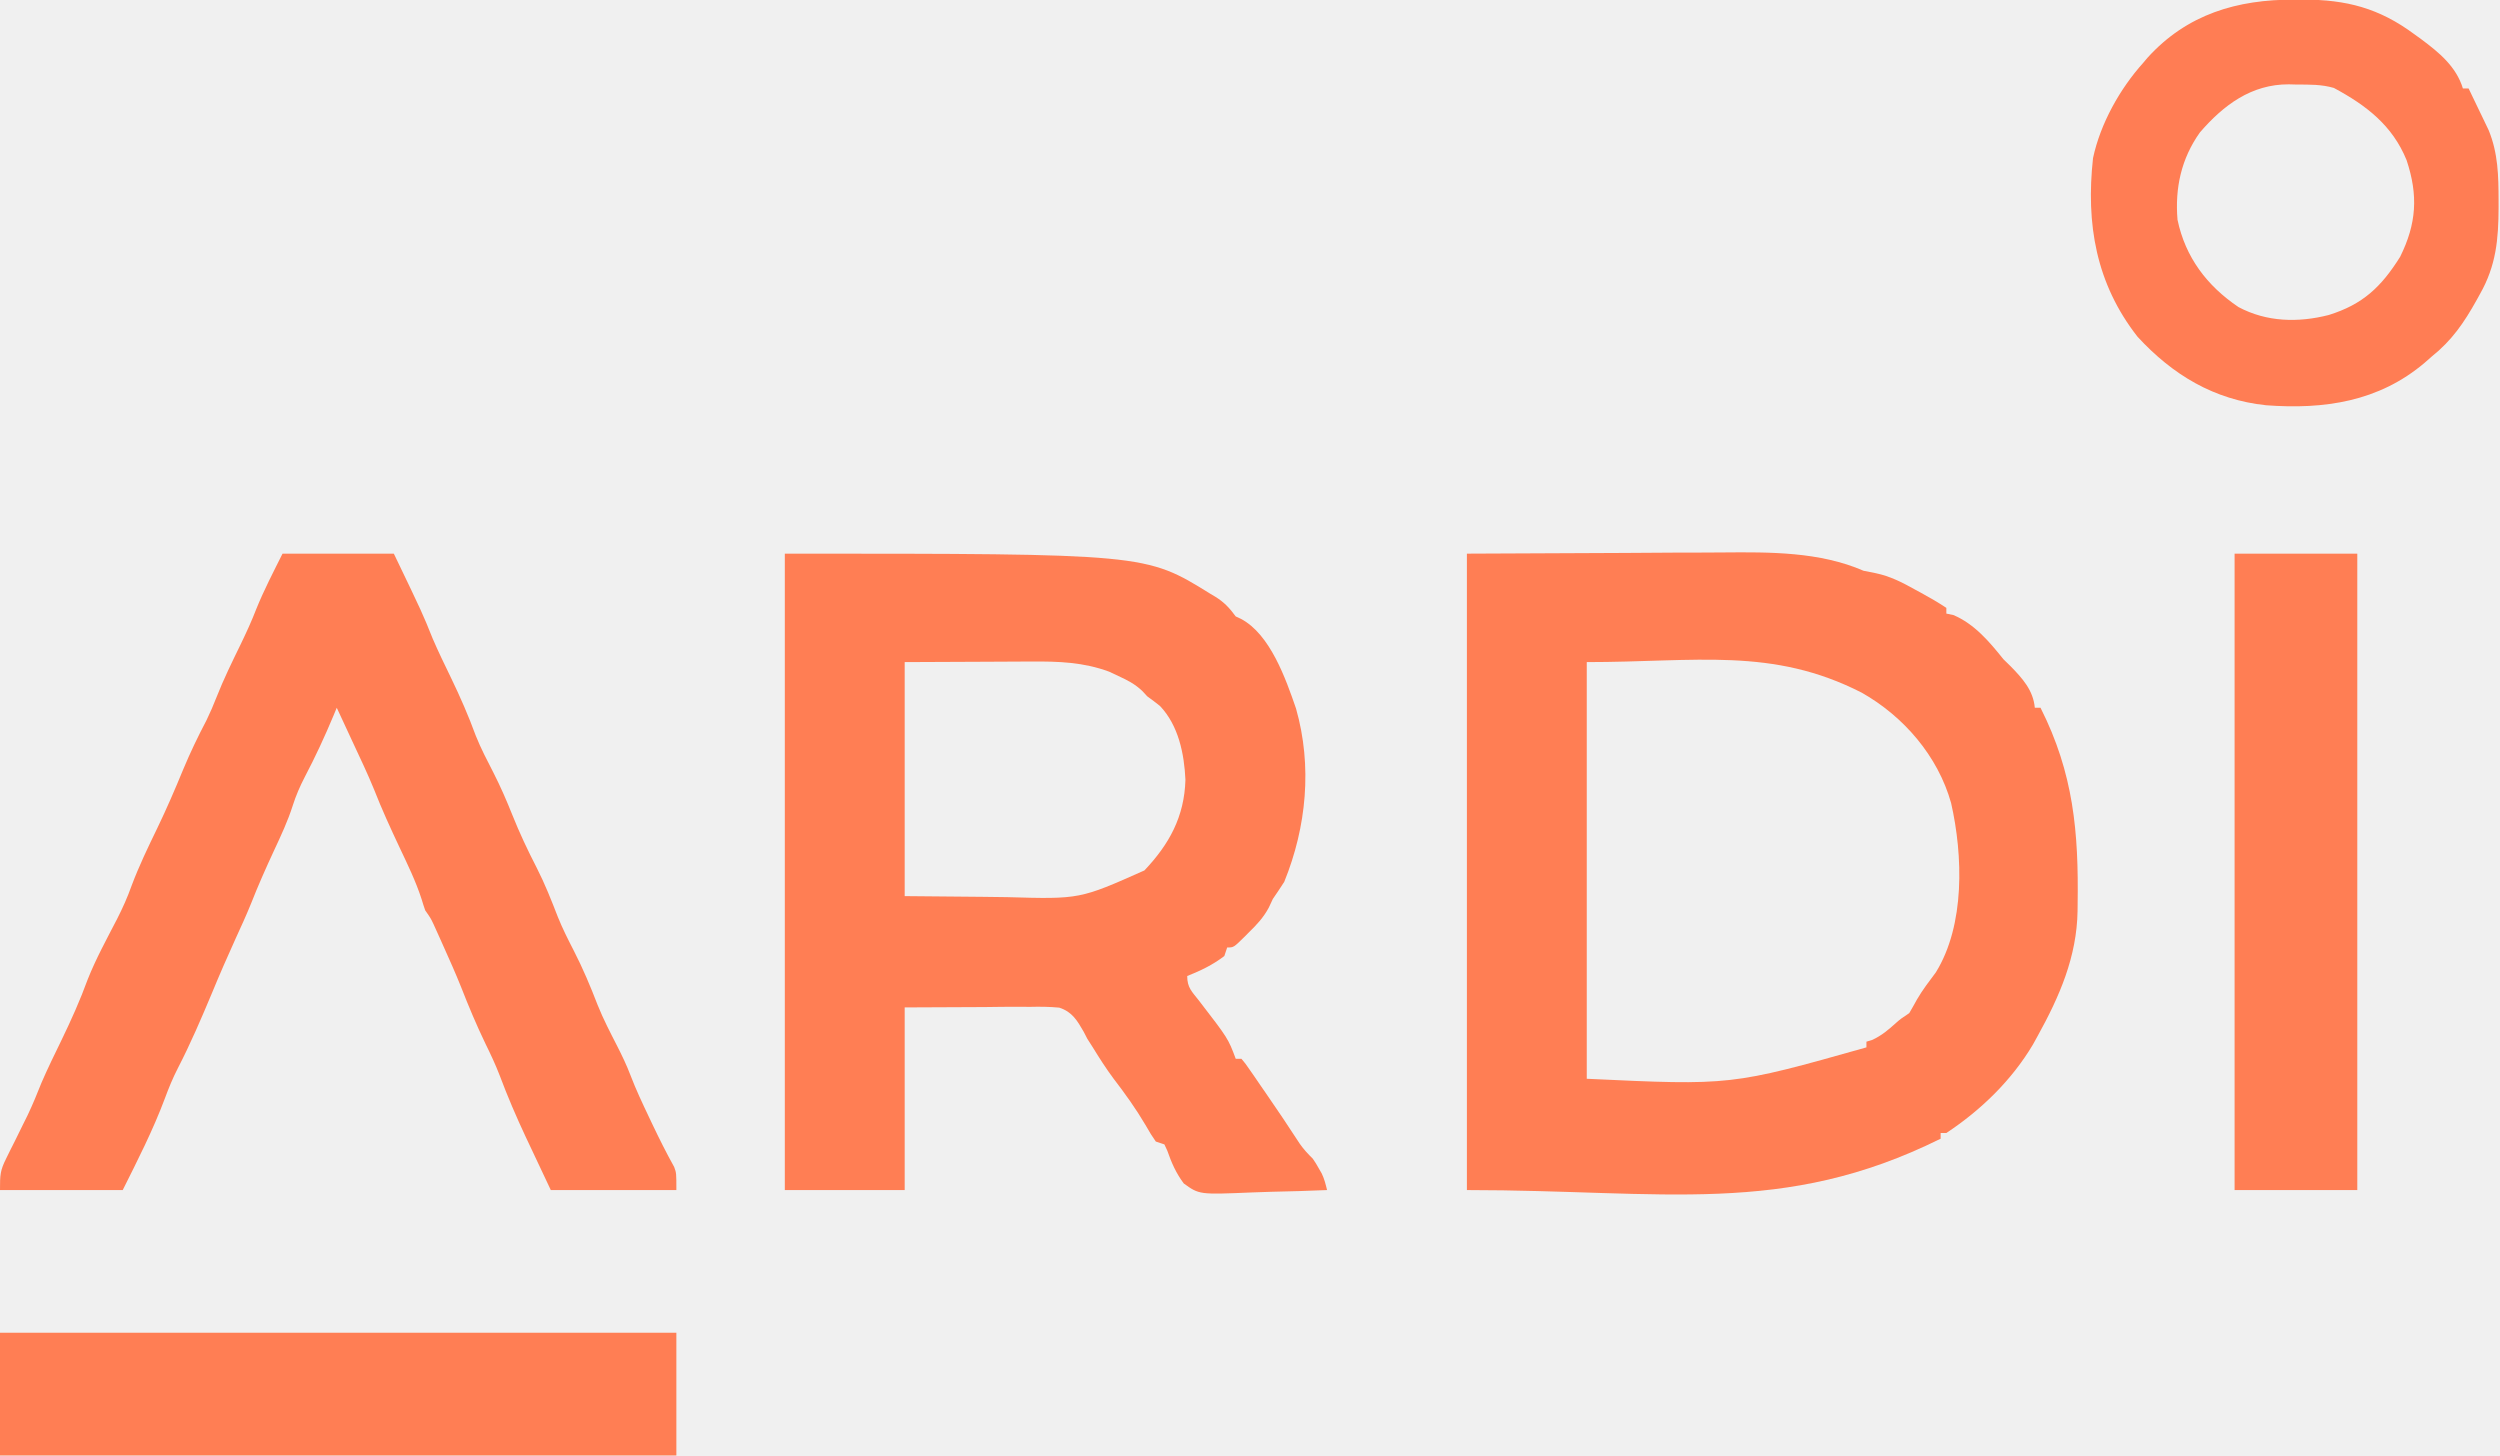
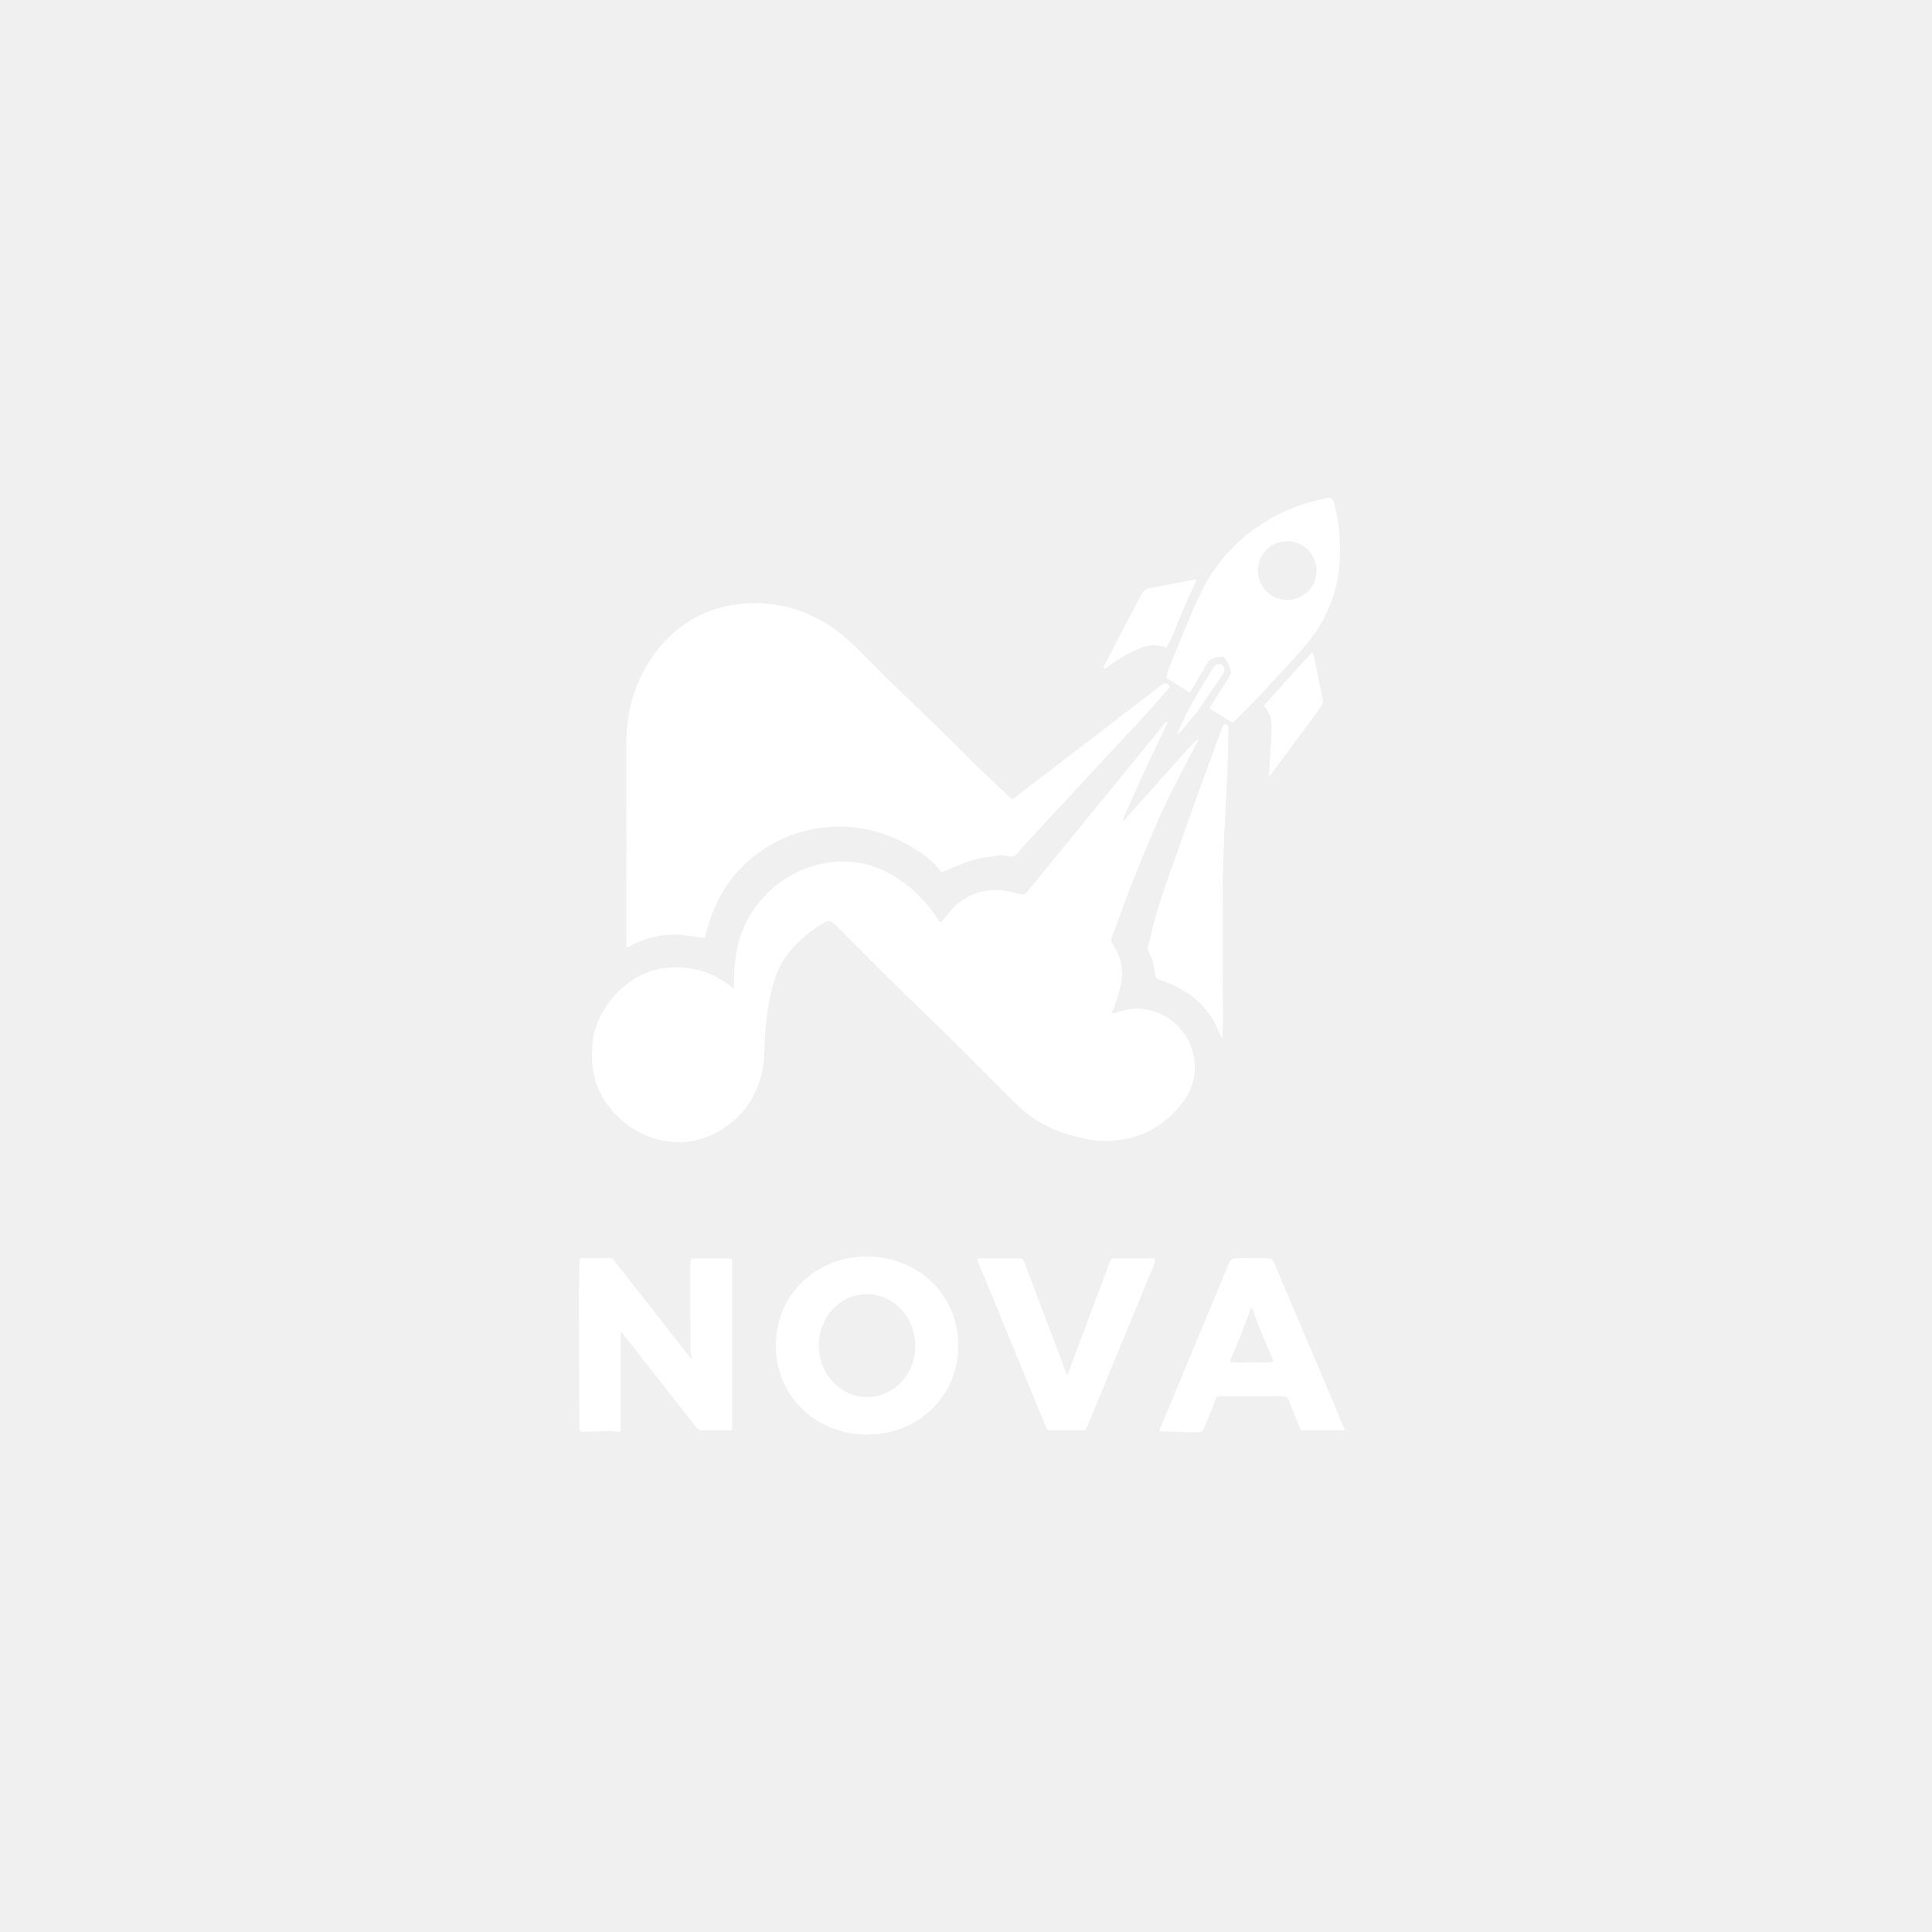
- <svg xmlns="http://www.w3.org/2000/svg" version="1.1" width="876" height="510">
-   <path d="M0 0 C18.212 -0.083 36.424 -0.165 55.188 -0.25 C60.896 -0.286 66.604 -0.323 72.485 -0.36 C79.563 -0.378 79.563 -0.378 82.897 -0.382 C85.181 -0.388 87.464 -0.402 89.747 -0.422 C106.173 -0.563 123.641 -0.689 139 6 C140.413 6.313 141.833 6.595 143.258 6.844 C148.29 7.911 152.41 10.004 156.875 12.5 C157.62 12.903 158.365 13.307 159.133 13.723 C162.182 15.384 165.107 17.072 168 19 C168 19.66 168 20.32 168 21 C169.207 21.247 169.207 21.247 170.438 21.5 C177.817 24.607 183.081 30.851 188 37 C188.825 37.804 189.65 38.609 190.5 39.438 C194.662 43.703 198.441 47.852 199 54 C199.66 54 200.32 54 201 54 C212.579 76.962 214.386 97.516 214 123 C213.993 123.725 213.985 124.449 213.978 125.196 C213.735 141.236 207.642 155.197 200 169 C199.456 169.987 198.912 170.975 198.352 171.992 C190.894 184.542 180.135 194.976 168 203 C167.34 203 166.68 203 166 203 C166 203.66 166 204.32 166 205 C110.765 232.389 69.201 223 0 223 C0 149.41 0 75.82 0 0 Z M42 38 C42 86.18 42 134.36 42 184 C92.603 186.375 92.603 186.375 140 173 C140 172.34 140 171.68 140 171 C140.681 170.794 141.361 170.588 142.062 170.375 C145.375 168.824 147.658 166.875 150.352 164.438 C152 163 152 163 155 161 C155.942 159.386 156.876 157.766 157.762 156.121 C159.695 152.81 162.019 149.788 164.316 146.723 C174.6 130.093 173.828 105.736 169.668 87.387 C165.064 70.934 153.036 57.009 138.348 48.711 C106.949 32.663 80.373 38 42 38 Z " fill="#FF7E54" transform="translate(514,194)" />
-   <path d="M0 0 C126.429 0 126.429 0 149 14 C149.626 14.373 150.253 14.745 150.898 15.129 C153.995 17.055 155.866 19.091 158 22 C158.611 22.285 159.222 22.57 159.852 22.863 C170.076 28.273 175.555 43.893 179.133 54.293 C184.859 74.446 182.822 95.746 175 115 C173.7 117.022 172.367 119.023 171 121 C170.537 121.993 170.074 122.985 169.598 124.008 C167.712 127.538 165.284 130.122 162.438 132.875 C161.943 133.373 161.449 133.87 160.939 134.383 C157.268 138 157.268 138 155 138 C154.67 138.99 154.34 139.98 154 141 C149.908 144.118 145.736 146.106 141 148 C141 152.079 142.628 153.436 145.125 156.625 C155.339 169.883 155.339 169.883 158 177 C158.66 177 159.32 177 160 177 C161.385 178.646 161.385 178.646 162.977 180.953 C163.561 181.795 164.146 182.637 164.749 183.504 C165.368 184.41 165.987 185.316 166.625 186.25 C167.255 187.161 167.885 188.071 168.534 189.01 C172.587 194.882 176.573 200.795 180.449 206.785 C181.84 208.772 183.282 210.306 185 212 C186.133 213.684 186.133 213.684 187.125 215.438 C187.458 216.014 187.79 216.59 188.133 217.184 C189.049 219.102 189.512 220.936 190 223 C183.454 223.28 176.91 223.472 170.359 223.604 C168.133 223.659 165.908 223.734 163.684 223.83 C145.219 224.602 145.219 224.602 139.785 220.678 C137.065 217.015 135.518 213.485 134.023 209.202 C133.517 208.112 133.517 208.112 133 207 C132.01 206.67 131.02 206.34 130 206 C128.273 203.48 128.273 203.48 126.375 200.188 C122.992 194.454 119.216 189.193 115.16 183.906 C112.535 180.374 110.194 176.714 107.898 172.961 C107.272 171.984 106.645 171.007 106 170 C105.379 168.795 105.379 168.795 104.746 167.565 C102.438 163.561 100.698 160.552 96.169 159.079 C92.695 158.746 89.336 158.718 85.848 158.805 C84.177 158.79 84.177 158.79 82.474 158.776 C78.336 158.755 74.199 158.82 70.062 158.875 C60.802 158.916 51.541 158.958 42 159 C42 180.12 42 201.24 42 223 C28.14 223 14.28 223 0 223 C0 149.41 0 75.82 0 0 Z M42 38 C42 65.06 42 92.12 42 120 C51.034 120.082 60.068 120.165 69.375 120.25 C73.593 120.305 73.593 120.305 77.896 120.36 C103.364 121.088 103.364 121.088 126 111 C134.678 101.855 140.015 92.171 140.375 79.25 C139.968 70.169 137.955 60.223 131.48 53.398 C130.035 52.205 128.519 51.099 127 50 C126.406 49.361 125.811 48.721 125.199 48.062 C122.604 45.628 120.104 44.361 116.875 42.875 C115.821 42.377 114.766 41.88 113.68 41.367 C104.65 38.012 95.894 37.723 86.336 37.805 C85.206 37.807 84.076 37.809 82.911 37.811 C78.733 37.821 74.554 37.849 70.375 37.875 C56.329 37.937 56.329 37.937 42 38 Z " fill="#FF7E54" transform="translate(275,194)" />
-   <path d="M0 0 C12.87 0 25.74 0 39 0 C49.057 20.918 49.057 20.918 52.594 29.723 C54.585 34.364 56.803 38.891 59 43.438 C62.242 50.151 65.173 56.841 67.734 63.848 C69.523 68.302 71.724 72.513 73.918 76.779 C76.369 81.597 78.5 86.48 80.5 91.5 C83.049 97.893 85.941 104.004 89.09 110.121 C91.927 115.696 94.181 121.382 96.438 127.219 C98.057 131.269 100.006 135.124 102 139 C105.232 145.282 107.881 151.605 110.43 158.199 C112.38 163.074 114.792 167.708 117.182 172.378 C118.93 175.81 120.567 179.207 121.938 182.812 C123.846 187.832 126.136 192.652 128.438 197.5 C128.832 198.332 129.226 199.164 129.632 200.021 C132.031 205.053 134.509 210.024 137.223 214.895 C138 217 138 217 138 223 C123.48 223 108.96 223 94 223 C91.793 218.318 89.586 213.636 87.312 208.812 C86.627 207.365 85.942 205.917 85.236 204.425 C81.905 197.322 78.853 190.215 76.102 182.861 C74.619 179.011 72.881 175.325 71.062 171.625 C67.967 165.19 65.244 158.711 62.645 152.059 C60.654 147.061 58.454 142.157 56.25 137.25 C55.666 135.944 55.666 135.944 55.071 134.612 C54.702 133.796 54.333 132.981 53.953 132.141 C53.625 131.414 53.296 130.687 52.958 129.938 C51.934 127.761 51.934 127.761 50 125 C49.545 123.72 49.13 122.424 48.746 121.121 C46.728 114.857 43.871 109.004 41.062 103.062 C37.883 96.309 34.786 89.578 32.07 82.624 C29.826 77.122 27.259 71.76 24.75 66.375 C24.196 65.18 23.641 63.985 23.07 62.754 C21.716 59.835 20.359 56.917 19 54 C18.621 54.91 18.243 55.821 17.853 56.759 C14.797 64.081 11.499 71.205 7.805 78.229 C6.101 81.529 4.696 84.754 3.57 88.297 C1.844 93.717 -0.533 98.789 -2.938 103.938 C-5.795 110.085 -8.531 116.236 -11.01 122.546 C-12.691 126.713 -14.57 130.789 -16.438 134.875 C-19.293 141.17 -22.066 147.48 -24.691 153.875 C-28.425 162.792 -32.246 171.723 -36.688 180.312 C-38.47 183.783 -39.897 187.278 -41.25 190.938 C-45.371 201.962 -50.741 212.483 -56 223 C-70.19 223 -84.38 223 -99 223 C-99 217.649 -98.971 216.197 -96.77 211.805 C-96.299 210.848 -95.829 209.892 -95.344 208.906 C-94.838 207.906 -94.333 206.906 -93.812 205.875 C-92.786 203.79 -91.761 201.704 -90.738 199.617 C-90.043 198.219 -90.043 198.219 -89.333 196.792 C-87.54 193.037 -85.98 189.203 -84.438 185.34 C-82.285 180.338 -79.875 175.462 -77.5 170.562 C-74.075 163.492 -70.925 156.5 -68.242 149.117 C-65.337 141.826 -61.532 134.911 -57.938 127.941 C-55.996 124.125 -54.307 120.355 -52.875 116.312 C-50.275 109.392 -47.094 102.808 -43.871 96.159 C-40.627 89.424 -37.682 82.605 -34.838 75.693 C-32.377 69.763 -29.624 64.055 -26.641 58.371 C-25.331 55.679 -24.198 53.036 -23.109 50.254 C-20.637 43.96 -17.672 37.93 -14.711 31.855 C-12.698 27.688 -10.784 23.54 -9.125 19.219 C-6.451 12.651 -3.171 6.343 0 0 Z " fill="#FF7E54" transform="translate(99,194)" />
-   <path d="M0 0 C1.55 -0.006 1.55 -0.006 3.131 -0.012 C18.29 0.007 29.683 2.953 42.062 12.125 C42.836 12.683 43.609 13.241 44.406 13.816 C50.659 18.475 56.726 23.413 59.062 31.125 C59.722 31.125 60.383 31.125 61.062 31.125 C62.361 33.809 63.651 36.497 64.938 39.188 C65.485 40.316 65.485 40.316 66.043 41.467 C66.397 42.211 66.752 42.956 67.117 43.723 C67.442 44.398 67.767 45.074 68.101 45.77 C71.436 53.939 71.548 61.898 71.562 70.562 C71.564 71.282 71.565 72.002 71.567 72.743 C71.533 83.982 70.709 93.175 65.062 103.125 C64.492 104.16 64.492 104.16 63.91 105.216 C59.479 113.161 55.218 119.43 48.062 125.125 C47.266 125.826 46.469 126.528 45.648 127.25 C29.587 140.871 10.429 143.665 -9.938 142.125 C-28.15 140.193 -42.643 131.48 -54.938 118.125 C-69.503 99.537 -73.071 78.581 -70.543 55.527 C-67.974 43.479 -61.135 31.216 -52.938 22.125 C-52.454 21.55 -51.971 20.975 -51.473 20.383 C-37.608 5.072 -20.006 -0.075 0 0 Z M-33.109 46.551 C-39.652 55.763 -41.859 66.041 -40.938 77.125 C-38.186 90.287 -30.616 100.272 -19.586 107.711 C-9.64 113.021 1.434 113.217 12.062 110.5 C23.98 106.788 30.431 100.703 37.062 90.125 C42.821 78.513 43.45 68.601 39.332 56.246 C34.375 44.058 25.185 37.026 13.859 30.941 C9.535 29.679 5.295 29.756 0.812 29.75 C-0.543 29.713 -0.543 29.713 -1.926 29.676 C-15.023 29.619 -24.8 36.917 -33.109 46.551 Z " fill="#FF7D54" transform="translate(803.9375,-0.125)" />
-   <path d="M0 0 C78.21 0 156.42 0 237 0 C237 14.19 237 28.38 237 43 C158.79 43 80.58 43 0 43 C0 28.81 0 14.62 0 0 Z " fill="#FF7E54" transform="translate(0,467)" />
-   <path d="M0 0 C14.19 0 28.38 0 43 0 C43 73.59 43 147.18 43 223 C28.81 223 14.62 223 0 223 C0 149.41 0 75.82 0 0 Z " fill="#FF7E54" transform="translate(783,194)" />
+ <svg xmlns="http://www.w3.org/2000/svg" version="1.1" viewBox="0.00 0.00 1024.00 1024.00">
+   <path fill="#ffffff" d="   M 630.22 366.92   L 618.69 359.64   L 618.37 359.28   L 618.29 358.80   L 618.98 355.61   L 619.29 354.75   L 630.04 328.60   L 633.52 320.49   L 636.77 313.58   L 639.78 307.87   L 642.55 303.36   L 646.53 297.92   L 650.84 292.85   L 655.52 288.08   L 660.50 283.69   L 665.23 280.08   L 670.17 276.78   L 675.33 273.80   L 680.68 271.16   L 686.27 268.82   L 692.04 266.82   L 697.98 265.16   L 704.08 263.85   L 704.89 263.85   L 705.65 264.13   L 706.26 264.66   L 706.65 265.37   L 707.69 268.90   L 708.57 272.67   L 709.76 280.52   L 710.24 288.99   L 710.03 298.36   L 710.02 298.52   L 710.02 298.52   L 710.02 298.52   L 710.02 298.52   L 709.65 302.64   L 709.02 306.73   L 708.14 310.81   L 707.01 314.88   L 705.62 318.93   L 703.98 322.96   L 702.09 326.98   L 699.94 330.99   L 697.60 334.70   L 694.54 338.85   L 690.75 343.46   L 686.24 348.52   L 678.72 356.73   L 667.06 369.34   L 658.29 378.33   L 653.85 382.64   L 653.30 382.90   L 652.71 382.76   L 641.51 375.68   L 641.26 375.33   L 641.33 374.91   L 641.33 374.91   L 641.33 374.91   L 652.14 357.79   L 652.43 357.09   L 652.47 356.32   L 652.18 354.74   L 652.18 354.74   L 651.03 351.68   L 649.14 348.81   L 648.44 348.25   L 647.56 348.06   L 644.76 348.39   L 642.25 349.30   L 640.97 350.06   L 640.41 350.66   L 630.86 366.77   L 630.86 366.77   L 630.57 366.98   L 630.22 366.92   Z   M 697.81 302.41   L 697.51 299.37   L 696.62 296.44   L 695.18 293.75   L 693.24 291.39   L 690.88 289.45   L 688.19 288.01   L 685.26 287.12   L 682.22 286.82   L 679.18 287.12   L 676.25 288.01   L 673.56 289.45   L 671.20 291.39   L 669.26 293.75   L 667.82 296.44   L 666.93 299.37   L 666.63 302.41   L 666.93 305.45   L 667.82 308.38   L 669.26 311.07   L 671.20 313.43   L 673.56 315.37   L 676.25 316.81   L 679.18 317.70   L 682.22 318.00   L 685.26 317.70   L 688.19 316.81   L 690.88 315.37   L 693.24 313.43   L 695.18 311.07   L 696.62 308.38   L 697.51 305.45   L 697.81 302.41   Z" />
+   <path fill="#ffffff" d="   M 633.64 307.09   L 633.97 307.18   L 634.09 307.51   L 634.06 307.62   L 627.61 322.01   L 621.29 337.29   L 619.98 340.18   L 618.46 342.77   L 618.13 343.03   L 617.72 343.04   L 614.45 342.25   L 611.39 341.96   L 608.53 342.18   L 605.87 342.90   L 600.81 345.06   L 595.83 347.66   L 590.91 350.68   L 586.07 354.13   L 585.92 354.22   L 585.28 354.19   L 584.91 353.67   L 585.14 352.88   L 605.16 314.67   L 606.20 313.25   L 607.55 312.32   L 609.26 311.76   L 633.64 307.09   Z" />
+   <path fill="#ffffff" d="   M 536.90 423.47   L 615.90 362.89   L 616.69 362.43   L 617.56 362.18   L 618.33 362.20   L 619.02 362.49   L 619.50 362.97   L 619.83 363.71   L 619.85 364.18   L 619.64 364.60   L 610.24 375.41   L 601.25 385.15   L 586.21 401.28   L 544.02 446.76   L 538.88 452.63   L 537.88 453.50   L 536.95 453.87   L 535.94 454.00   L 533.06 453.64   L 531.13 453.33   L 529.76 453.33   L 519.93 454.85   L 516.08 455.73   L 512.94 456.71   L 506.24 459.30   L 499.34 462.22   L 499.04 462.24   L 498.79 462.07   L 496.05 458.65   L 493.00 455.75   L 489.24 452.84   L 485.37 450.19   L 481.30 447.75   L 477.15 445.59   L 472.87 443.68   L 468.52 442.06   L 464.11 440.71   L 459.65 439.64   L 455.10 438.84   L 450.53 438.33   L 445.94 438.10   L 441.36 438.17   L 436.80 438.52   L 432.26 439.16   L 427.77 440.09   L 423.33 441.31   L 418.91 442.84   L 414.58 444.66   L 410.43 446.73   L 406.39 449.08   L 402.48 451.71   L 398.69 454.61   L 395.12 457.73   L 391.70 461.12   L 388.58 464.68   L 385.74 468.44   L 383.11 472.53   L 380.76 476.80   L 378.63 481.34   L 376.72 486.23   L 375.09 491.24   L 373.70 496.55   L 373.38 497.01   L 372.84 497.14   L 365.13 495.96   L 361.05 495.49   L 356.97 495.36   L 352.81 495.60   L 348.70 496.18   L 344.62 497.10   L 340.64 498.36   L 336.78 499.94   L 333.06 501.84   L 332.38 501.88   L 331.93 501.37   L 331.91 501.17   L 332.02 446.00   L 331.90 396.25   L 331.98 391.34   L 332.26 386.61   L 332.74 382.08   L 333.43 377.74   L 334.46 373.02   L 335.78 368.38   L 337.39 363.85   L 339.26 359.43   L 341.40 355.15   L 343.79 351.03   L 346.44 347.08   L 349.33 343.32   L 352.41 339.83   L 355.71 336.56   L 359.15 333.59   L 362.78 330.87   L 366.52 328.46   L 370.44 326.31   L 374.44 324.48   L 378.60 322.93   L 383.52 321.54   L 388.62 320.54   L 395.76 319.78   L 402.75 319.67   L 409.58 320.23   L 416.26 321.45   L 421.18 322.80   L 426.01 324.53   L 432.09 327.23   L 437.61 330.26   L 442.15 333.25   L 446.69 336.74   L 451.37 340.85   L 456.41 345.77   L 472.46 361.86   L 485.71 374.55   L 498.92 387.35   L 516.95 405.26   L 536.11 423.43   L 536.50 423.60   L 536.90 423.47   Z" />
+   <path fill="#ffffff" d="   M 695.53 345.84   L 696.21 347.31   L 701.03 370.49   L 701.11 371.63   L 700.88 372.85   L 700.34 374.13   L 699.48 375.48   L 673.22 411.08   L 672.91 411.22   L 672.63 411.02   L 672.63 411.02   L 672.60 410.85   L 673.82 391.11   L 673.84 390.72   L 674.01 386.00   L 673.88 382.90   L 673.39 380.21   L 672.51 377.87   L 671.56 376.25   L 670.31 374.67   L 670.09 374.10   L 670.31 373.53   L 695.25 345.81   L 695.27 345.79   L 695.53 345.84   Z" />
+   <path fill="#ffffff" d="   M 647.66 352.40   L 648.36 352.99   L 648.79 353.66   L 649.00 354.59   L 648.89 355.57   L 648.50 356.65   L 647.80 357.87   L 638.50 371.53   L 634.14 377.66   L 626.94 386.47   L 624.99 388.57   L 624.13 389.14   L 624.29 388.12   L 625.39 385.47   L 630.37 375.25   L 634.11 368.72   L 642.62 354.56   L 643.44 353.41   L 644.26 352.61   L 645.11 352.10   L 646.04 351.90   L 646.83 352.01   L 647.66 352.40   Z" />
+   <path fill="#ffffff" d="   M 595.22 434.61   L 595.29 434.91   L 595.59 434.99   L 595.73 434.90   L 628.23 398.48   L 631.57 394.91   L 634.68 392.02   L 634.82 391.96   L 635.07 392.08   L 635.08 392.35   L 633.74 394.89   L 626.05 409.55   L 620.35 420.82   L 615.44 431.09   L 611.35 440.32   L 605.28 454.93   L 599.57 469.24   L 594.22 483.26   L 589.23 496.97   L 589.01 498.58   L 589.01 498.58   L 589.25 499.58   L 589.79 500.56   L 592.07 504.39   L 593.65 508.46   L 594.38 511.68   L 594.70 514.98   L 594.60 518.35   L 594.09 521.77   L 593.16 525.73   L 592.06 529.51   L 590.79 533.09   L 589.35 536.49   L 589.52 536.90   L 589.54 536.91   L 590.46 536.95   L 591.80 536.58   L 596.07 535.43   L 599.23 534.80   L 602.07 534.51   L 604.79 534.55   L 607.93 535.02   L 611.68 536.06   L 615.16 537.43   L 618.39 539.13   L 621.35 541.17   L 621.35 541.17   L 621.35 541.17   L 624.82 544.35   L 627.85 548.09   L 630.17 552.03   L 631.86 556.25   L 632.93 560.75   L 633.32 565.34   L 633.02 569.89   L 632.05 574.35   L 630.45 578.51   L 628.18 582.41   L 624.12 587.63   L 619.70 592.16   L 614.91 595.99   L 609.76 599.13   L 609.76 599.13   L 609.76 599.13   L 609.76 599.13   L 606.85 600.52   L 603.83 601.71   L 600.71 602.71   L 597.48 603.50   L 594.15 604.09   L 590.72 604.49   L 587.18 604.68   L 583.53 604.67   L 580.44 604.44   L 576.90 603.93   L 568.48 602.02   L 562.96 600.32   L 557.69 598.22   L 552.69 595.73   L 547.95 592.86   L 547.95 592.86   L 545.16 590.89   L 540.92 587.33   L 535.19 581.81   L 523.06 569.61   L 501.27 547.82   L 484.77 531.90   L 467.73 515.30   L 442.16 489.58   L 440.80 488.54   L 439.40 488.12   L 438.26 488.25   L 437.08 488.77   L 432.05 492.04   L 427.47 495.49   L 423.45 499.03   L 419.89 502.74   L 416.82 506.60   L 414.27 510.58   L 412.16 514.78   L 410.59 519.08   L 409.06 524.55   L 407.82 529.95   L 406.87 535.26   L 406.16 540.66   L 405.66 546.33   L 405.35 552.49   L 404.86 561.83   L 404.15 567.45   L 402.61 573.15   L 400.55 578.43   L 397.97 583.31   L 394.87 587.78   L 392.86 590.17   L 390.67 592.43   L 388.30 594.55   L 385.77 596.53   L 381.23 599.51   L 376.59 601.88   L 371.84 603.64   L 366.98 604.81   L 366.98 604.81   L 366.98 604.81   L 362.43 605.34   L 359.46 605.42   L 356.52 605.30   L 350.73 604.47   L 344.99 602.87   L 339.52 600.55   L 334.33 597.52   L 329.53 593.86   L 325.20 589.60   L 321.40 584.81   L 319.45 581.75   L 317.82 578.60   L 316.62 575.77   L 315.64 572.88   L 314.85 569.84   L 314.28 566.74   L 313.89 563.45   L 313.72 560.11   L 313.98 553.05   L 314.78 548.01   L 316.28 542.95   L 318.40 538.11   L 321.19 533.37   L 324.56 528.91   L 328.40 524.87   L 332.72 521.23   L 337.38 518.13   L 341.88 515.87   L 345.72 514.48   L 349.73 513.49   L 353.91 512.89   L 358.25 512.69   L 362.58 512.87   L 366.78 513.41   L 370.85 514.31   L 374.77 515.58   L 374.77 515.58   L 374.77 515.58   L 374.77 515.58   L 378.36 517.11   L 381.82 518.96   L 385.16 521.13   L 388.38 523.63   L 388.49 523.69   L 388.83 523.65   L 388.98 523.34   L 389.00 518.59   L 389.25 513.82   L 389.72 509.02   L 390.43 504.20   L 391.52 499.20   L 393.06 494.38   L 395.06 489.66   L 397.47 485.16   L 400.32 480.81   L 403.54 476.75   L 407.17 472.93   L 411.12 469.44   L 415.31 466.35   L 419.76 463.64   L 424.43 461.33   L 429.30 459.45   L 434.19 458.05   L 439.20 457.11   L 444.21 456.63   L 449.29 456.63   L 452.72 456.91   L 456.09 457.43   L 459.50 458.21   L 462.84 459.22   L 466.22 460.49   L 469.51 461.98   L 472.79 463.72   L 475.98 465.68   L 479.14 467.88   L 482.18 470.28   L 485.17 472.91   L 488.01 475.70   L 490.73 478.67   L 493.28 481.77   L 495.72 485.07   L 497.98 488.47   L 498.42 488.76   L 498.93 488.64   L 498.93 488.64   L 498.98 488.59   L 502.08 484.88   L 504.46 481.93   L 506.47 479.91   L 509.53 477.51   L 512.71 475.52   L 516.00 473.95   L 519.40 472.79   L 519.40 472.79   L 519.40 472.79   L 519.40 472.79   L 524.13 471.90   L 529.07 471.75   L 534.21 472.34   L 539.55 473.68   L 540.75 473.96   L 541.94 474.03   L 542.63 473.97   L 543.37 473.72   L 543.98 473.22   L 617.80 382.84   L 618.30 382.67   L 618.67 383.05   L 618.67 383.05   L 618.63 383.37   L 606.96 407.89   L 595.99 432.25   L 595.22 434.61   Z" />
+   <path fill="#ffffff" d="   M 647.57 550.04   L 645.35 545.44   L 643.75 541.95   L 642.32 539.42   L 639.32 535.29   L 636.02 531.67   L 631.63 527.89   L 626.63 524.60   L 620.90 521.71   L 614.36 519.20   L 613.55 518.79   L 612.89 518.16   L 612.44 517.37   L 612.24 516.49   L 611.75 512.82   L 610.85 509.28   L 610.85 509.28   L 610.85 509.28   L 609.90 506.70   L 608.73 504.20   L 608.37 503.05   L 608.42 501.84   L 611.32 490.06   L 614.28 479.77   L 617.64 469.59   L 635.34 419.58   L 648.13 384.83   L 648.75 384.04   L 649.70 383.89   L 650.24 384.07   L 650.69 384.42   L 650.98 384.92   L 651.08 385.48   L 650.97 396.36   L 650.66 405.54   L 648.66 447.16   L 648.00 467.75   L 647.95 484.54   L 647.92 513.65   L 648.19 536.18   L 648.18 542.50   L 647.90 549.96   L 647.87 550.04   L 647.57 550.04   Z" />
+   <path fill="#ffffff" d="   M 460.13 665.92   L 466.46 666.37   L 472.54 667.56   L 478.42 669.48   L 483.93 672.07   L 489.03 675.32   L 493.64 679.17   L 497.70 683.58   L 501.17 688.50   L 502.74 691.31   L 504.12 694.24   L 505.31 697.30   L 506.28 700.47   L 507.02 703.69   L 507.55 707.02   L 507.84 710.34   L 507.91 713.74   L 507.76 717.14   L 507.38 720.45   L 506.78 723.76   L 505.96 726.97   L 504.91 730.12   L 503.66 733.14   L 502.21 736.04   L 500.56 738.81   L 496.98 743.65   L 492.81 747.96   L 488.11 751.70   L 482.94 754.82   L 477.37 757.28   L 471.45 759.06   L 465.34 760.10   L 458.99 760.40   L 452.66 759.95   L 446.58 758.76   L 440.70 756.84   L 435.20 754.25   L 430.10 751.00   L 425.49 747.15   L 421.42 742.74   L 417.96 737.82   L 416.38 735.01   L 415.00 732.08   L 413.82 729.02   L 412.85 725.86   L 412.10 722.63   L 411.58 719.30   L 411.28 715.98   L 411.21 712.58   L 411.37 709.18   L 411.74 705.87   L 412.34 702.56   L 413.16 699.35   L 414.21 696.20   L 415.47 693.18   L 416.92 690.28   L 418.56 687.51   L 422.14 682.67   L 426.31 678.36   L 431.01 674.63   L 436.19 671.50   L 441.75 669.04   L 447.68 667.26   L 453.78 666.22   L 460.13 665.92   Z   M 460.312 740.489   L 462.817 740.288   L 465.29 739.826   L 467.708 739.107   L 470.047 738.139   L 472.285 736.93   L 474.401 735.493   L 476.373 733.841   L 478.184 731.991   L 479.815 729.96   L 481.251 727.767   L 482.478 725.434   L 483.484 722.983   L 484.259 720.438   L 484.797 717.823   L 485.091 715.163   L 485.14 712.485   L 484.942 709.814   L 484.5 707.175   L 483.817 704.594   L 482.9 702.096   L 481.759 699.706   L 480.404 697.444   L 478.848 695.335   L 477.106 693.398   L 475.195 691.652   L 473.133 690.113   L 470.941 688.796   L 468.639 687.714   L 466.249 686.878   L 463.795 686.296   L 461.3 685.972   L 458.788 685.911   L 458.788 685.911   L 456.283 686.112   L 453.81 686.574   L 451.392 687.293   L 449.053 688.261   L 446.815 689.47   L 444.699 690.907   L 442.727 692.558   L 440.916 694.409   L 439.285 696.44   L 437.849 698.633   L 436.622 700.966   L 435.616 703.417   L 434.841 705.962   L 434.303 708.577   L 434.009 711.236   L 433.96 713.915   L 434.158 716.586   L 434.6 719.225   L 435.283 721.806   L 436.2 724.304   L 437.341 726.694   L 438.696 728.956   L 440.252 731.065   L 441.994 733.002   L 443.905 734.748   L 445.967 736.287   L 448.159 737.604   L 450.461 738.686   L 452.851 739.522   L 455.305 740.104   L 457.8 740.428   L 460.312 740.489   Z" />
+   <path fill="#ffffff" d="   M 366.58 719.55   L 366.14 717.79   L 365.99 715.50   L 365.95 668.94   L 366.10 668.19   L 366.52 667.56   L 367.16 667.14   L 367.91 666.99   L 387.10 666.99   L 387.76 667.26   L 388.03 667.91   L 388.03 667.91   L 388.03 757.57   L 387.87 757.94   L 387.49 758.10   L 371.90 758.10   L 370.40 757.76   L 369.20 756.79   L 329.69 706.34   L 329.36 706.20   L 329.07 706.41   L 329.03 706.57   L 329.03 758.01   L 328.72 758.72   L 327.98 758.97   L 327.89 758.96   L 325.23 758.59   L 322.39 758.43   L 314.93 758.70   L 309.25 758.98   L 308.41 758.88   L 307.76 758.54   L 307.21 757.70   L 307.02 756.42   L 306.91 716.78   L 306.86 684.62   L 307.13 668.26   L 307.26 667.70   L 307.60 667.22   L 308.08 666.91   L 308.65 666.80   L 323.24 666.80   L 324.38 667.07   L 325.29 667.81   L 366.06 719.85   L 366.22 719.96   L 366.52 719.86   L 366.58 719.55   Z" />
+   <path fill="#ffffff" d="   M 565.50 728.74   L 565.53 728.79   L 565.79 728.74   L 588.29 668.60   L 588.67 667.92   L 589.23 667.39   L 589.93 667.05   L 590.69 666.93   L 611.17 666.93   L 611.18 666.93   L 611.88 667.23   L 612.16 667.94   L 612.02 669.14   L 611.64 670.39   L 575.73 757.33   L 575.28 757.88   L 574.61 758.08   L 555.97 758.08   L 555.22 757.85   L 554.73 757.25   L 518.09 668.05   L 518.13 667.36   L 518.68 666.95   L 518.68 666.95   L 518.84 666.93   L 540.65 666.93   L 541.88 667.31   L 542.67 668.32   L 565.50 728.74   Z" />
+   <path fill="#ffffff" d="   M 712.69 757.39   L 712.70 757.81   L 712.38 758.08   L 712.27 758.09   L 690.06 758.09   L 689.60 757.95   L 689.30 757.58   L 682.72 741.31   L 682.52 740.97   L 682.01 740.54   L 681.30 740.24   L 679.25 739.98   L 645.90 740.11   L 644.98 740.41   L 644.40 741.19   L 641.54 748.88   L 638.33 756.56   L 637.49 758.03   L 636.52 758.90   L 635.49 759.19   L 614.90 758.67   L 614.57 758.51   L 614.49 758.16   L 614.49 758.16   L 614.51 758.08   L 651.68 668.86   L 652.14 668.09   L 652.79 667.48   L 653.60 667.08   L 654.48 666.92   L 662.77 666.78   L 672.02 666.94   L 673.16 667.12   L 674.10 667.59   L 674.73 668.23   L 675.21 669.09   L 706.90 743.78   L 709.05 749.07   L 711.07 754.01   L 712.69 757.39   Z   M 663.44 722.00   L 667.48 722.07   L 671.52 722.11   L 674.41 721.82   L 674.81 721.54   L 674.87 721.06   L 674.84 720.99   L 669.07 707.55   L 663.70 693.50   L 663.60 693.34   L 663.30 693.25   L 663.01 693.35   L 662.91 693.51   L 657.67 707.61   L 652.02 721.10   L 652.00 721.16   L 652.06 721.65   L 652.46 721.92   L 655.35 722.19   L 659.39 722.11   L 663.44 722.00   Z" />
</svg>
